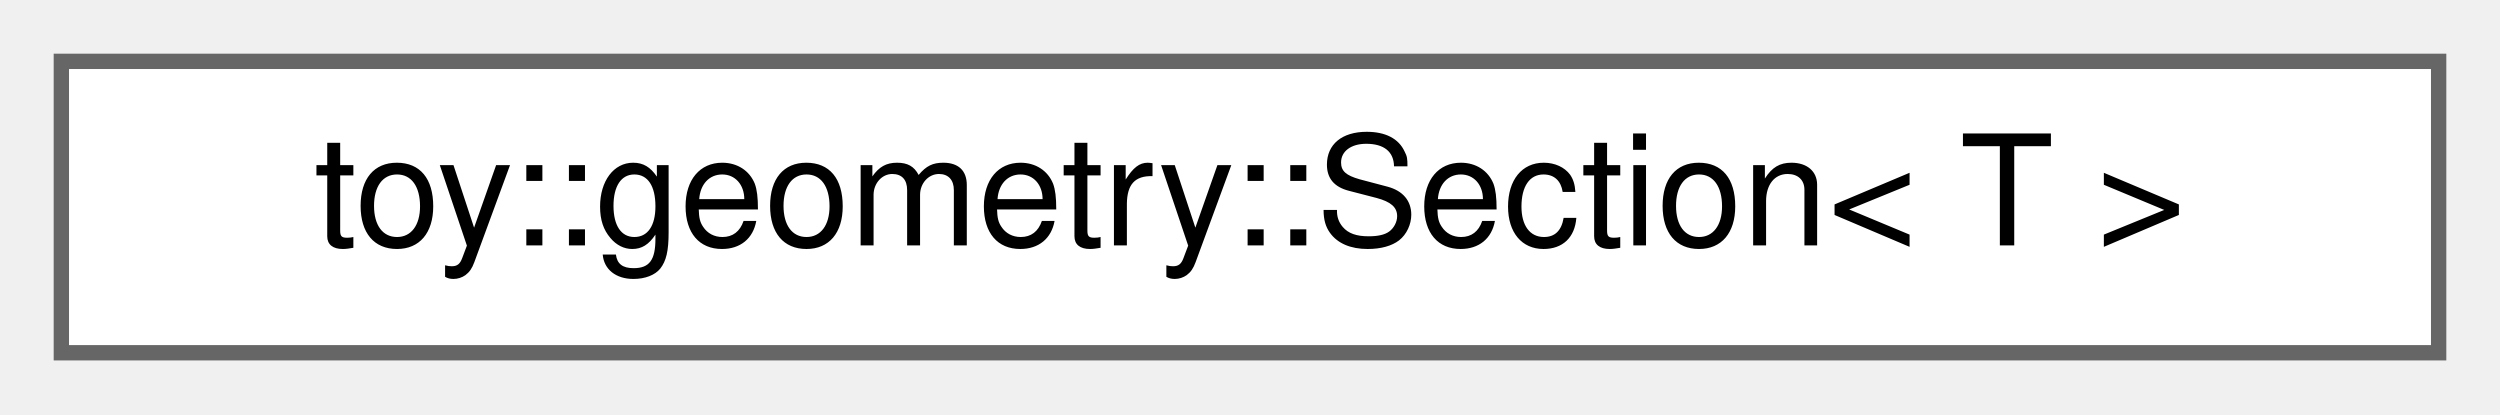
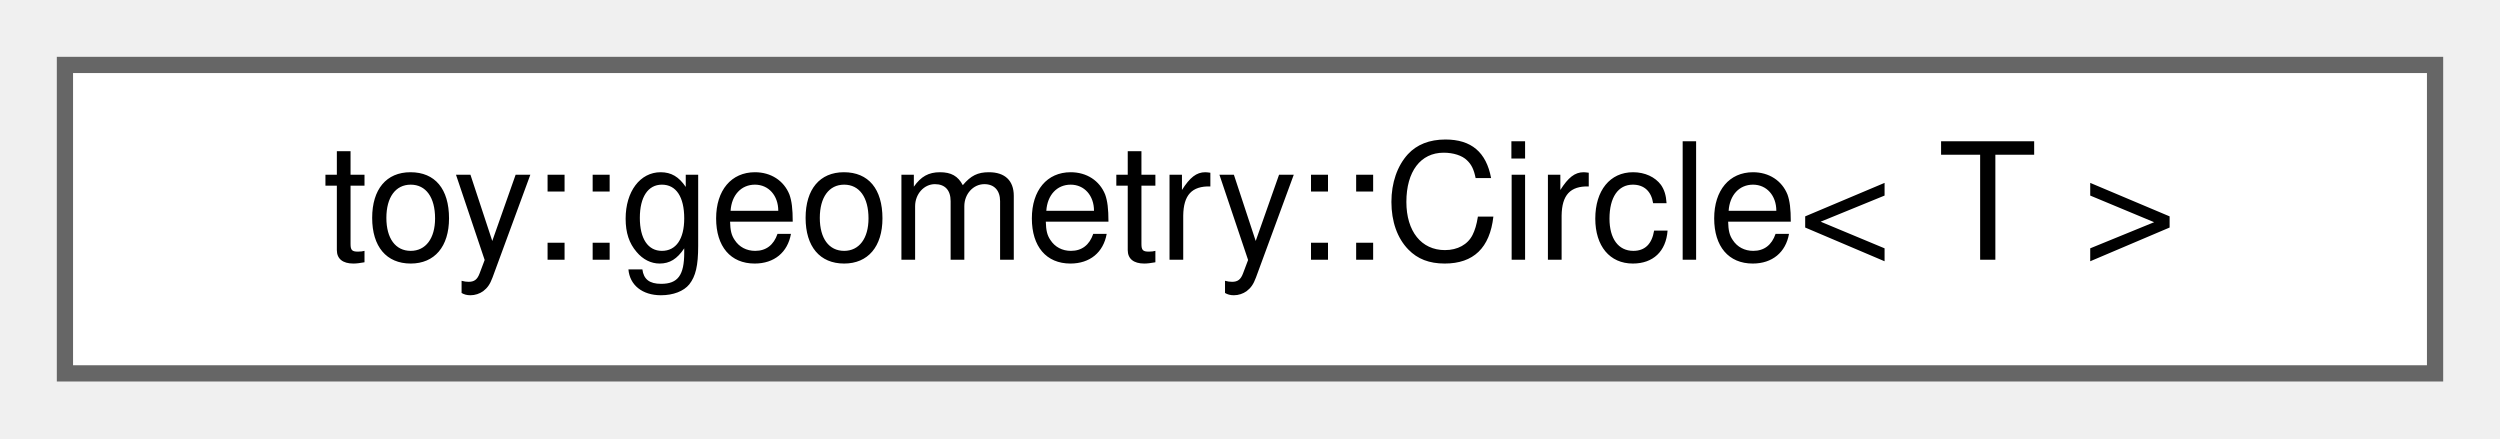
- <svg xmlns="http://www.w3.org/2000/svg" xmlns:xlink="http://www.w3.org/1999/xlink" width="163pt" height="27pt" viewBox="0.00 0.00 163.00 27.00">
+ <svg xmlns="http://www.w3.org/2000/svg" xmlns:xlink="http://www.w3.org/1999/xlink" width="154pt" height="27pt" viewBox="0.00 0.00 154.00 27.00">
  <g id="graph0" class="graph" transform="scale(1 1) rotate(0) translate(4 23)">
    <g id="Node000000" class="node">
      <g id="a_Node000000">
-         <a xlink:href="db/d6f/classtoy_1_1geometry_1_1_section.html" target="_top" xlink:title="One-dimensional interval [start, end] over a numeric endpoint type.">
-           <polygon fill="white" stroke="#666666" points="155,-19 0,-19 0,0 155,0 155,-19" />
-           <text text-anchor="middle" x="77.5" y="-7" font-family="Helvetica,sans-Serif" font-size="10.00">toy::geometry::Section&lt; T &gt;</text>
+         <a xlink:href="df/d25/classtoy_1_1geometry_1_1_circle.html" target="_top" xlink:title="Circle in 2D with center and radius.">
+           <polygon fill="white" stroke="#666666" points="146,-19 0,-19 0,0 146,0 146,-19" />
+           <text text-anchor="middle" x="73" y="-7" font-family="Helvetica,sans-Serif" font-size="10.00">toy::geometry::Circle&lt; T &gt;</text>
        </a>
      </g>
    </g>
  </g>
</svg>
